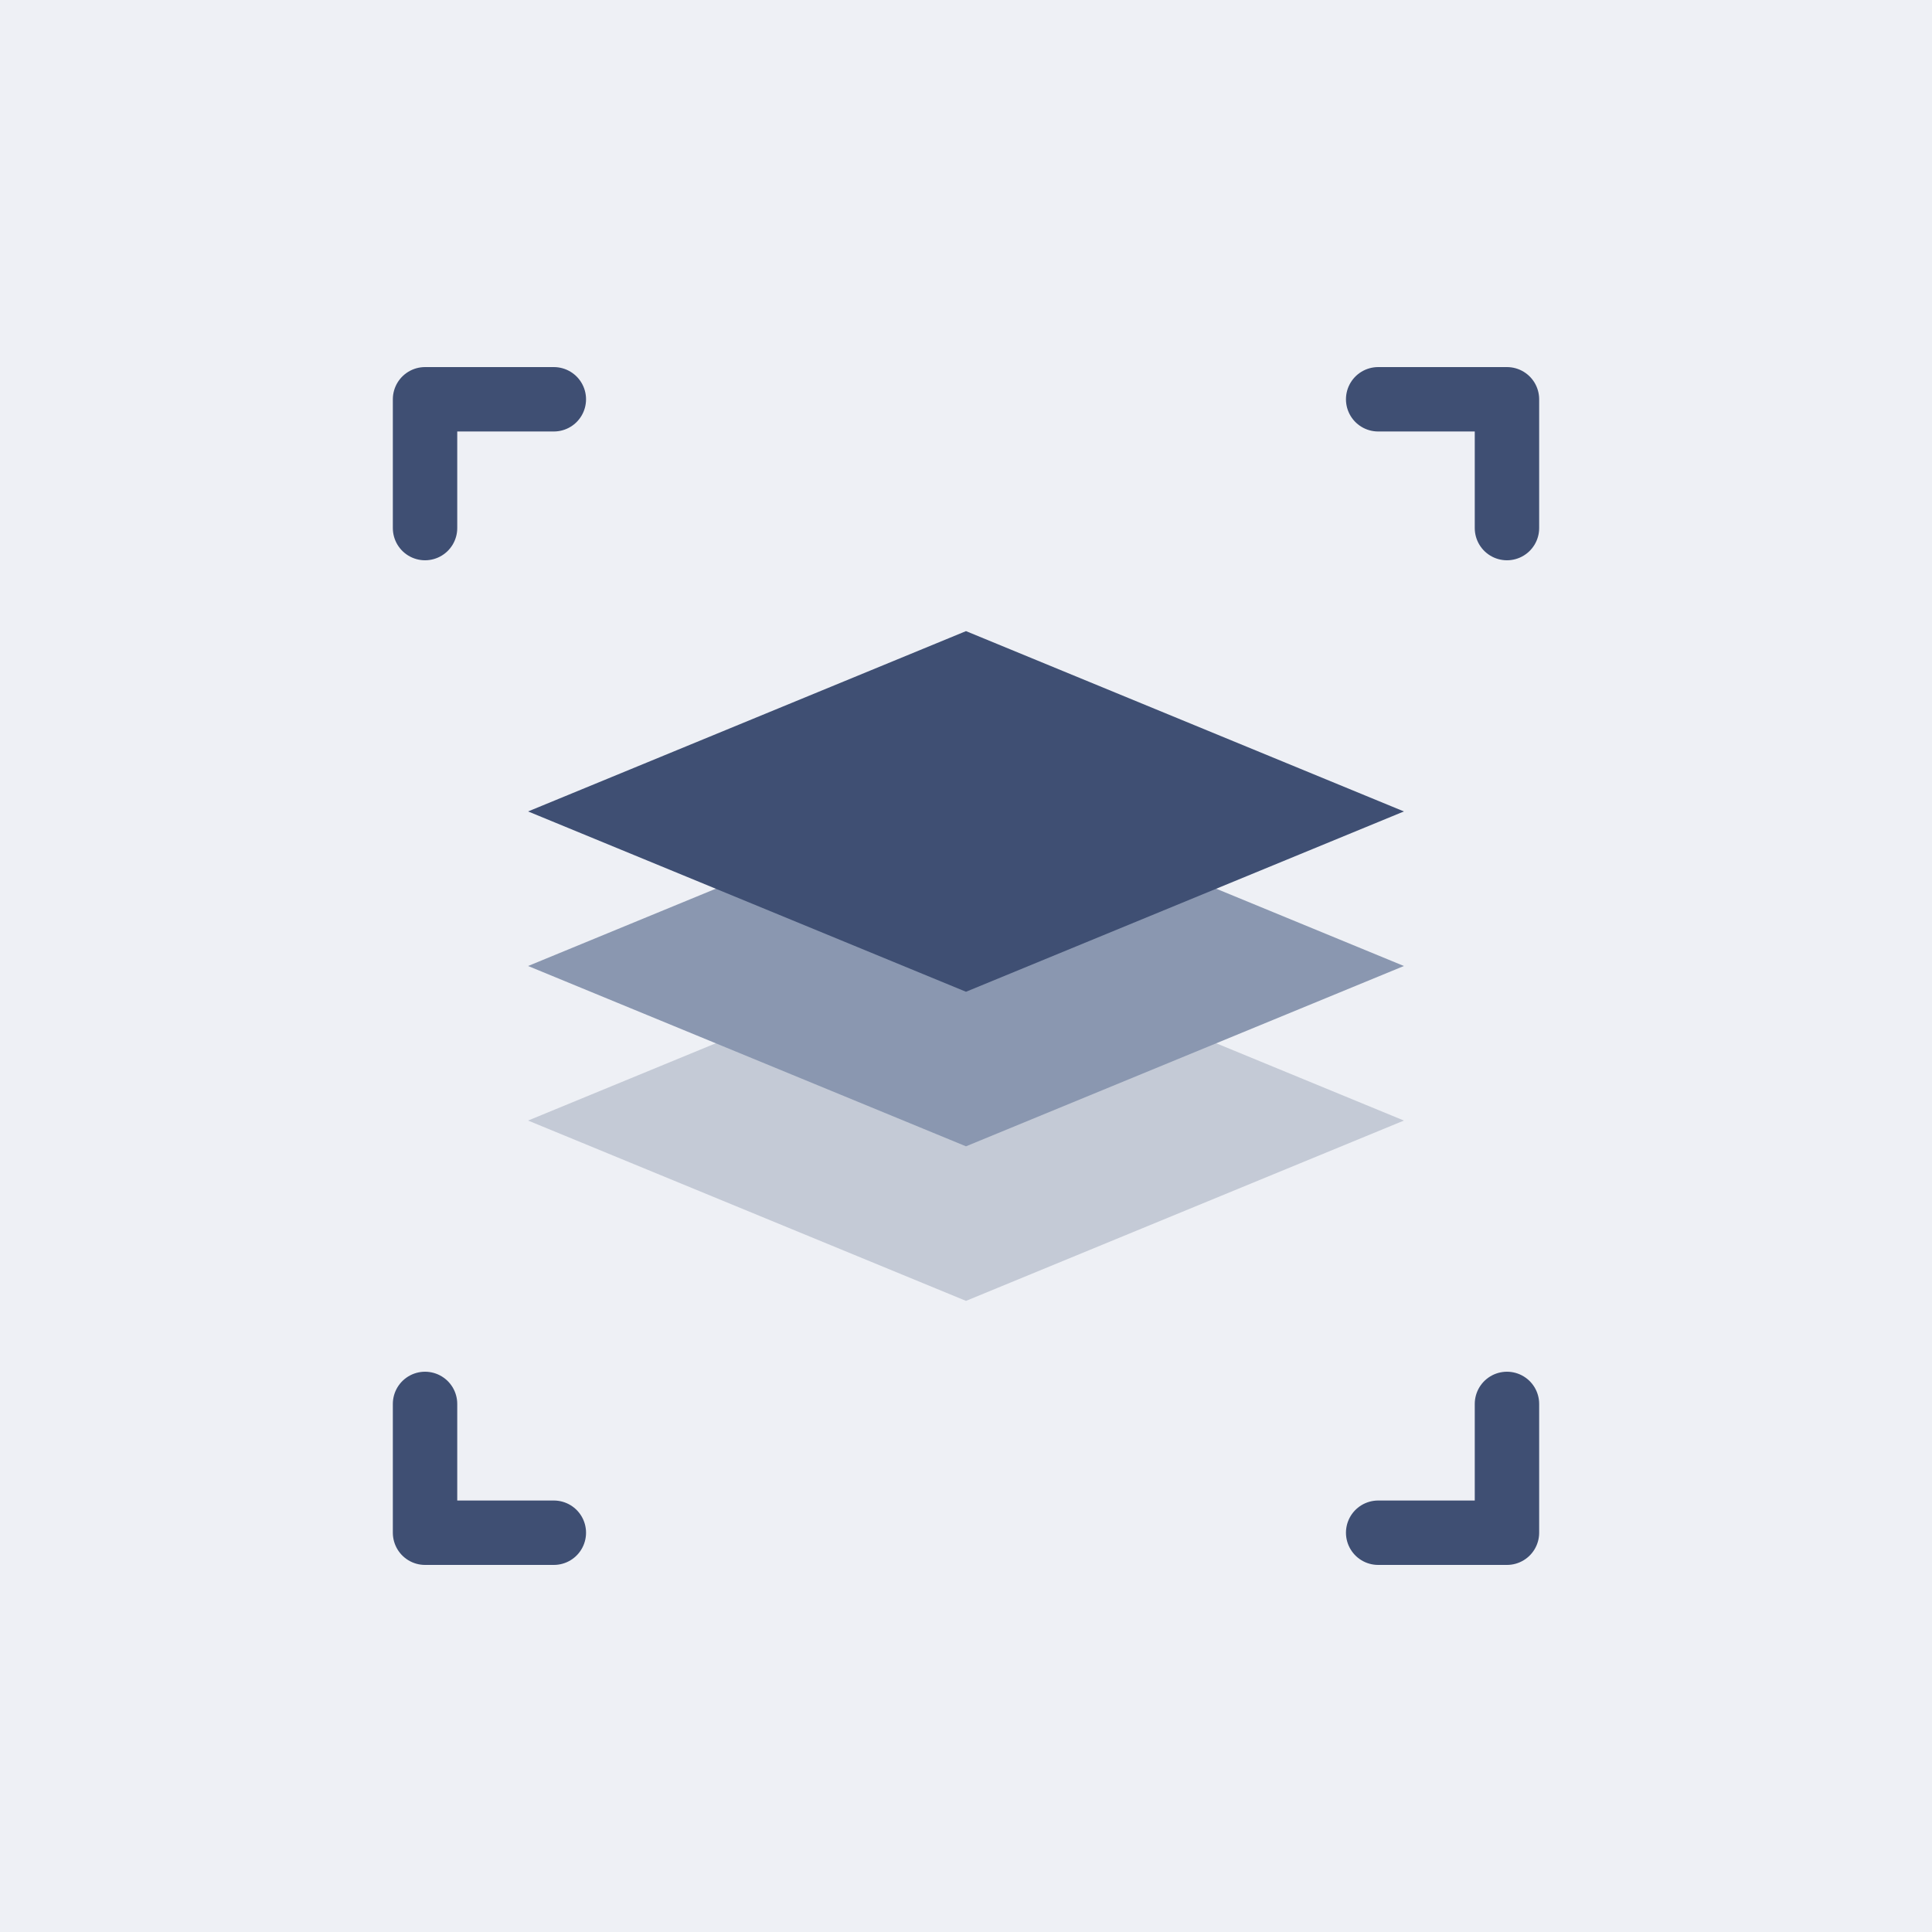
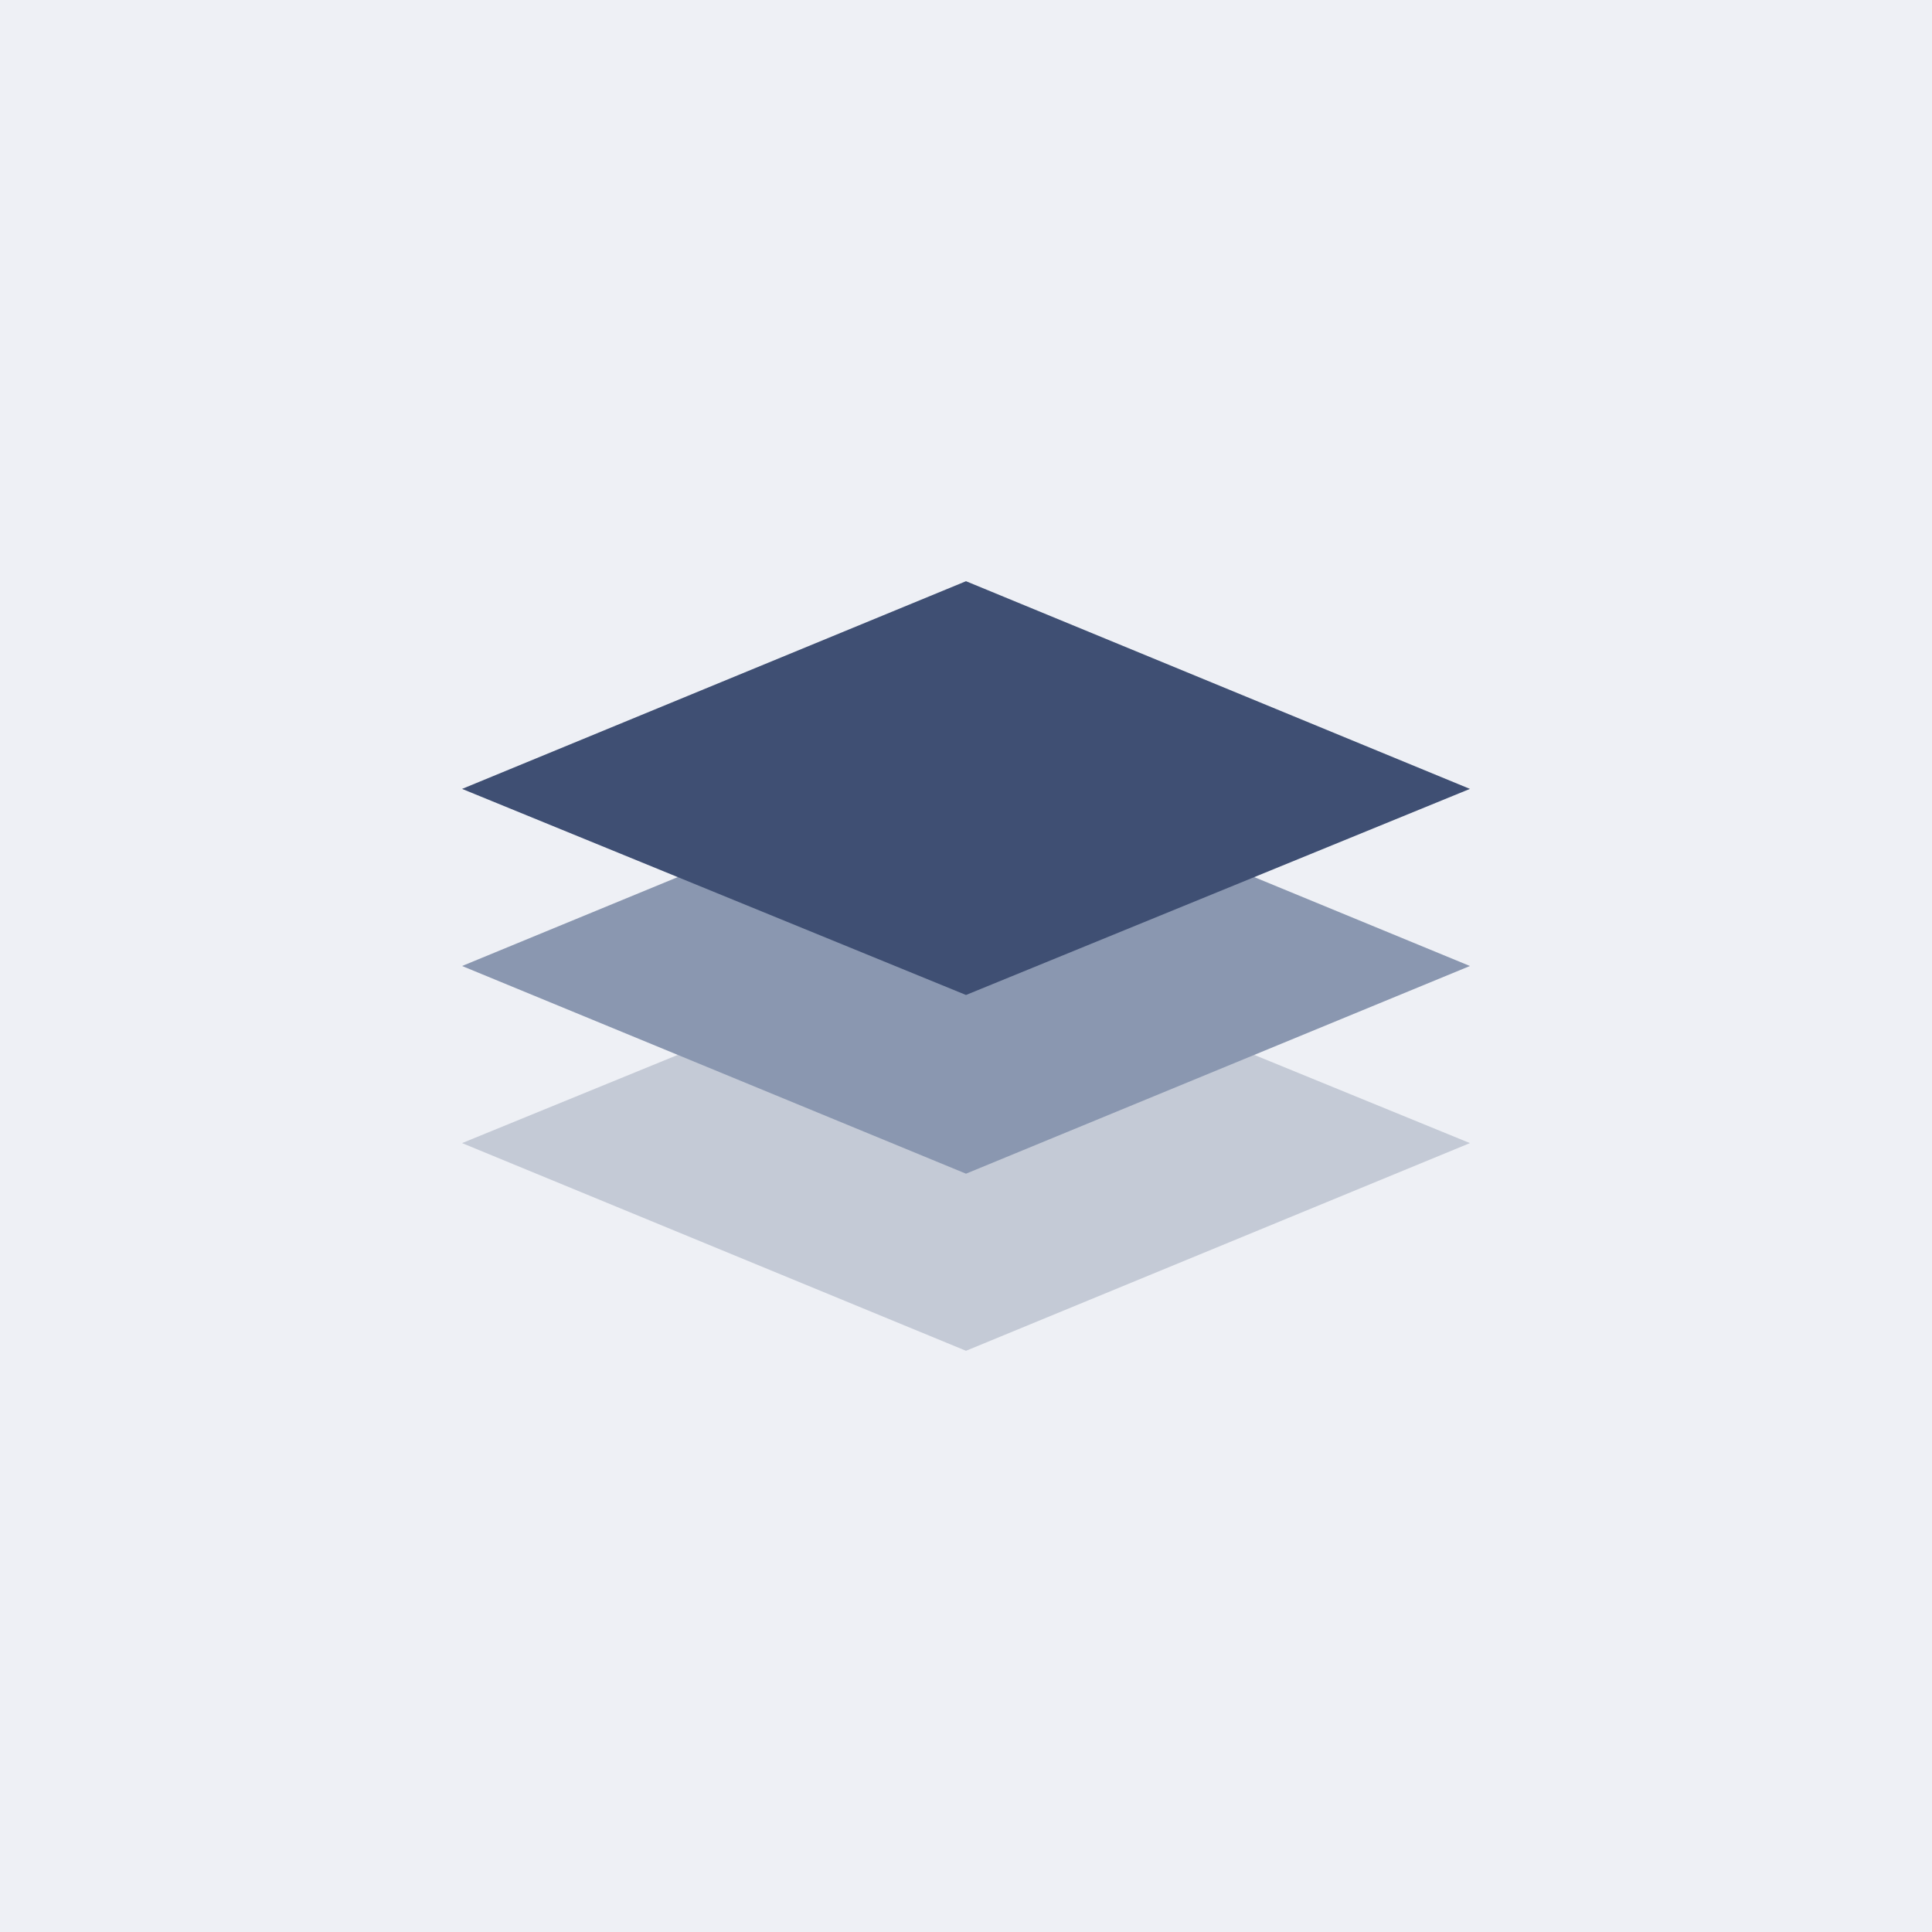
<svg xmlns="http://www.w3.org/2000/svg" viewBox="0 0 120 120">
  <rect width="120" height="120" fill="#eef0f5" />
-   <path d="M60.0 80.8 L87.2 69.6 L60.0 58.4 L32.8 69.6Z" fill="#c4cad6" />
-   <path d="M60.0 71.2 L87.2 60.0 L60.0 48.8 L32.8 60.0Z" fill="#8a97b0" />
-   <path d="M60.0 61.6 L87.2 50.4 L60.0 39.2 L32.8 50.4Z" fill="#3f4f73" />
-   <g fill="none" stroke="#3f4f73" stroke-width="4.0" stroke-linecap="round" stroke-linejoin="round">
-     <path d="M26.4 32.8 L26.4 24.8 L34.4 24.8" />
-     <path d="M85.6 24.8 L93.6 24.8 L93.6 32.8" />
-     <path d="M93.6 87.2 L93.6 95.2 L85.6 95.2" />
-     <path d="M34.4 95.2 L26.4 95.2 L26.4 87.2" />
-   </g>
+   <path d="M60.0 83.9 L91.3 71.0 L60.0 58.2 L28.7 71.0Z" fill="#c4cad6" />
+   <path d="M60.0 72.9 L91.3 60.0 L60.0 47.1 L28.7 60.0Z" fill="#8a97b0" />
+   <path d="M60.0 61.8 L91.3 49.0 L60.0 36.1 L28.7 49.0Z" fill="#3f4f73" />
</svg>
